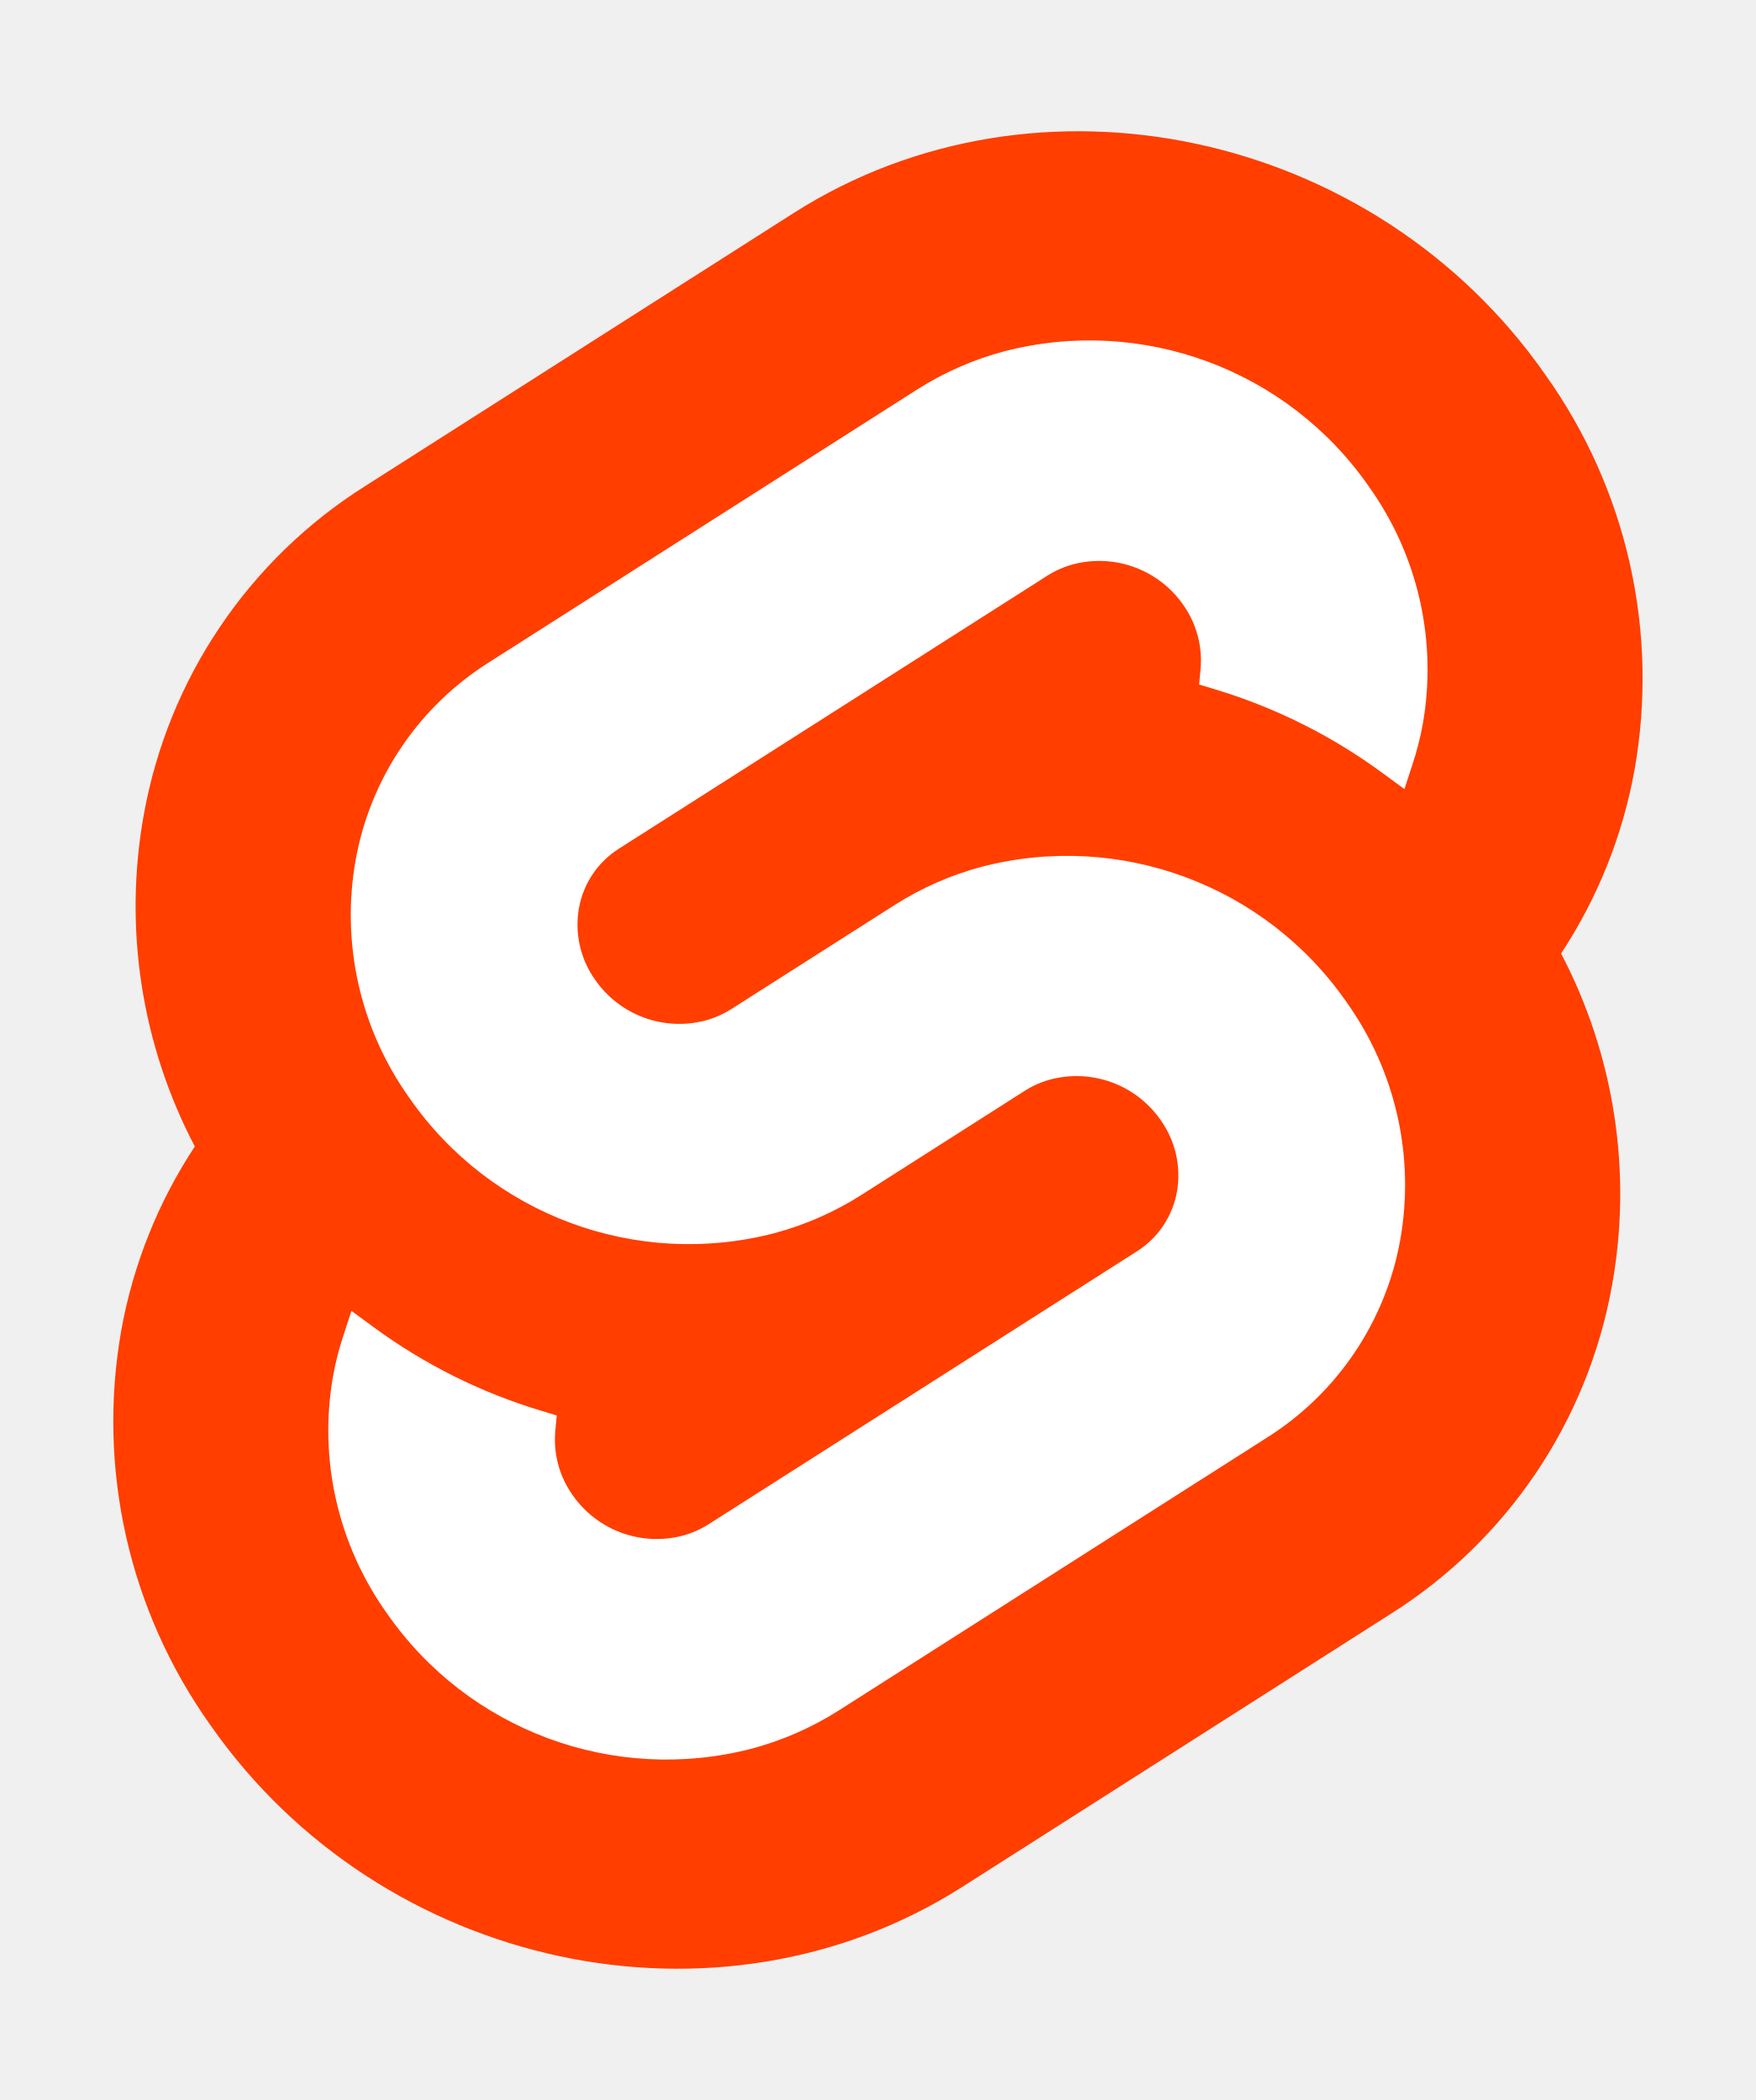
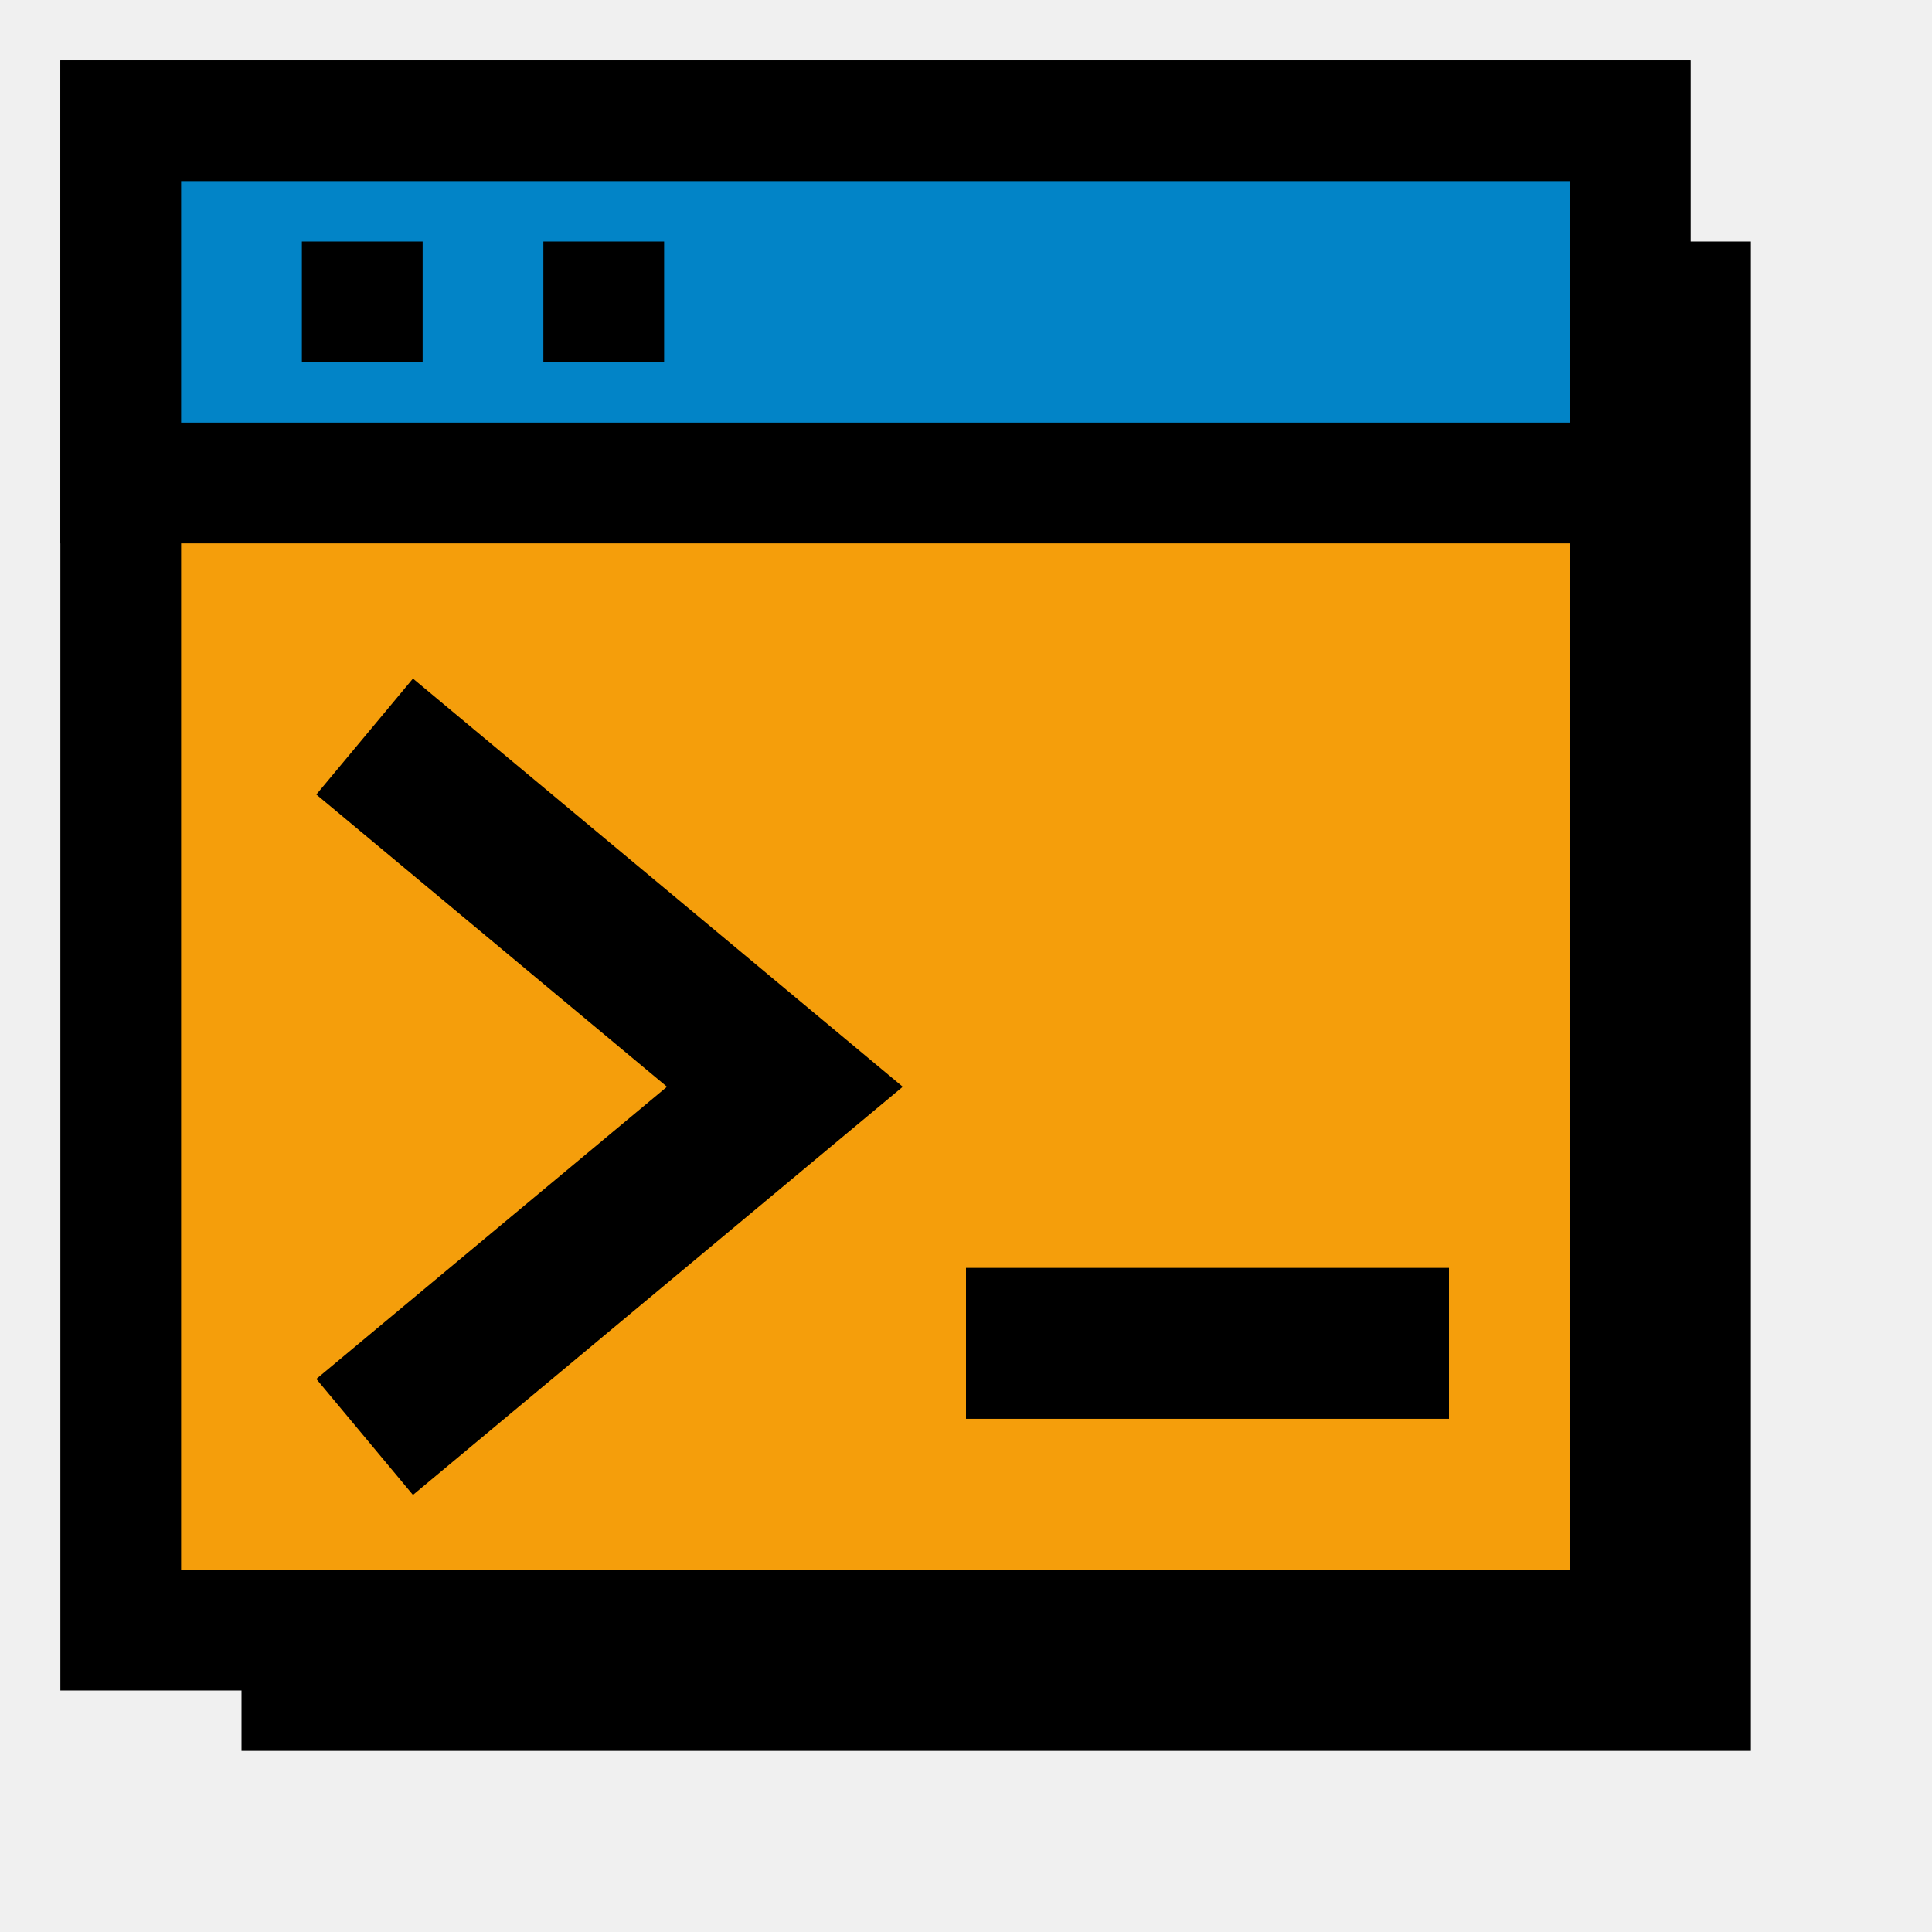
- <svg xmlns="http://www.w3.org/2000/svg" width="107" height="128" viewBox="0 0 107 128">
-   <path d="M94.157 22.819c-10.4-14.885-30.94-19.297-45.792-9.835L22.282 29.608A29.92 29.92 0 0 0 8.764 49.65a31.5 31.5 0 0 0 3.108 20.231 30 30 0 0 0-4.477 11.183 31.9 31.9 0 0 0 5.448 24.116c10.402 14.887 30.942 19.297 45.791 9.835l26.083-16.624A29.92 29.92 0 0 0 98.235 78.35a31.53 31.53 0 0 0-3.105-20.232 30 30 0 0 0 4.474-11.182 31.88 31.88 0 0 0-5.447-24.116" style="fill:#ff3e00" />
-   <path d="M45.817 106.582a20.72 20.72 0 0 1-22.237-8.243 19.17 19.17 0 0 1-3.277-14.503 18 18 0 0 1 .624-2.435l.49-1.498 1.337.981a33.6 33.6 0 0 0 10.203 5.098l.97.294-.09.968a5.85 5.85 0 0 0 1.052 3.878 6.24 6.24 0 0 0 6.695 2.485 5.8 5.8 0 0 0 1.603-.704L69.27 76.28a5.43 5.43 0 0 0 2.45-3.631 5.8 5.8 0 0 0-.987-4.371 6.24 6.24 0 0 0-6.698-2.487 5.7 5.7 0 0 0-1.6.704l-9.953 6.345a19 19 0 0 1-5.296 2.326 20.72 20.72 0 0 1-22.237-8.243 19.17 19.17 0 0 1-3.277-14.502 17.99 17.99 0 0 1 8.13-12.052l26.081-16.623a19 19 0 0 1 5.3-2.329 20.72 20.72 0 0 1 22.237 8.243 19.17 19.17 0 0 1 3.277 14.503 18 18 0 0 1-.624 2.435l-.49 1.498-1.337-.98a33.6 33.6 0 0 0-10.203-5.1l-.97-.294.09-.968a5.86 5.86 0 0 0-1.052-3.878 6.24 6.24 0 0 0-6.696-2.485 5.8 5.8 0 0 0-1.602.704L37.73 51.72a5.42 5.42 0 0 0-2.449 3.63 5.79 5.79 0 0 0 .986 4.372 6.24 6.24 0 0 0 6.698 2.486 5.8 5.8 0 0 0 1.602-.704l9.952-6.342a19 19 0 0 1 5.295-2.328 20.72 20.72 0 0 1 22.237 8.242 19.17 19.17 0 0 1 3.277 14.503 18 18 0 0 1-8.13 12.053l-26.081 16.622a19 19 0 0 1-5.3 2.328" style="fill:#fff" />
+ <svg xmlns="http://www.w3.org/2000/svg" viewBox="0 0 64 64" width="64" height="64">
+   <rect x="8" y="8" width="50" height="50" fill="#000000" rx="0" />
+   <rect x="4" y="4" width="50" height="50" fill="#f59e0b" stroke="#000000" stroke-width="4" rx="0" />
+   <rect x="4" y="4" width="50" height="12" fill="#0284c7" stroke="#000000" stroke-width="4" />
+   <rect x="10" y="8" width="4" height="4" fill="#000000" />
+   <rect x="18" y="8" width="4" height="4" fill="#000000" />
+   <path d="M14 26 L26 36 L14 46" fill="none" stroke="#000000" stroke-width="5" stroke-linecap="square" stroke-linejoin="miter" />
+   <rect x="32" y="42" width="16" height="5" fill="#000000" />
</svg>
